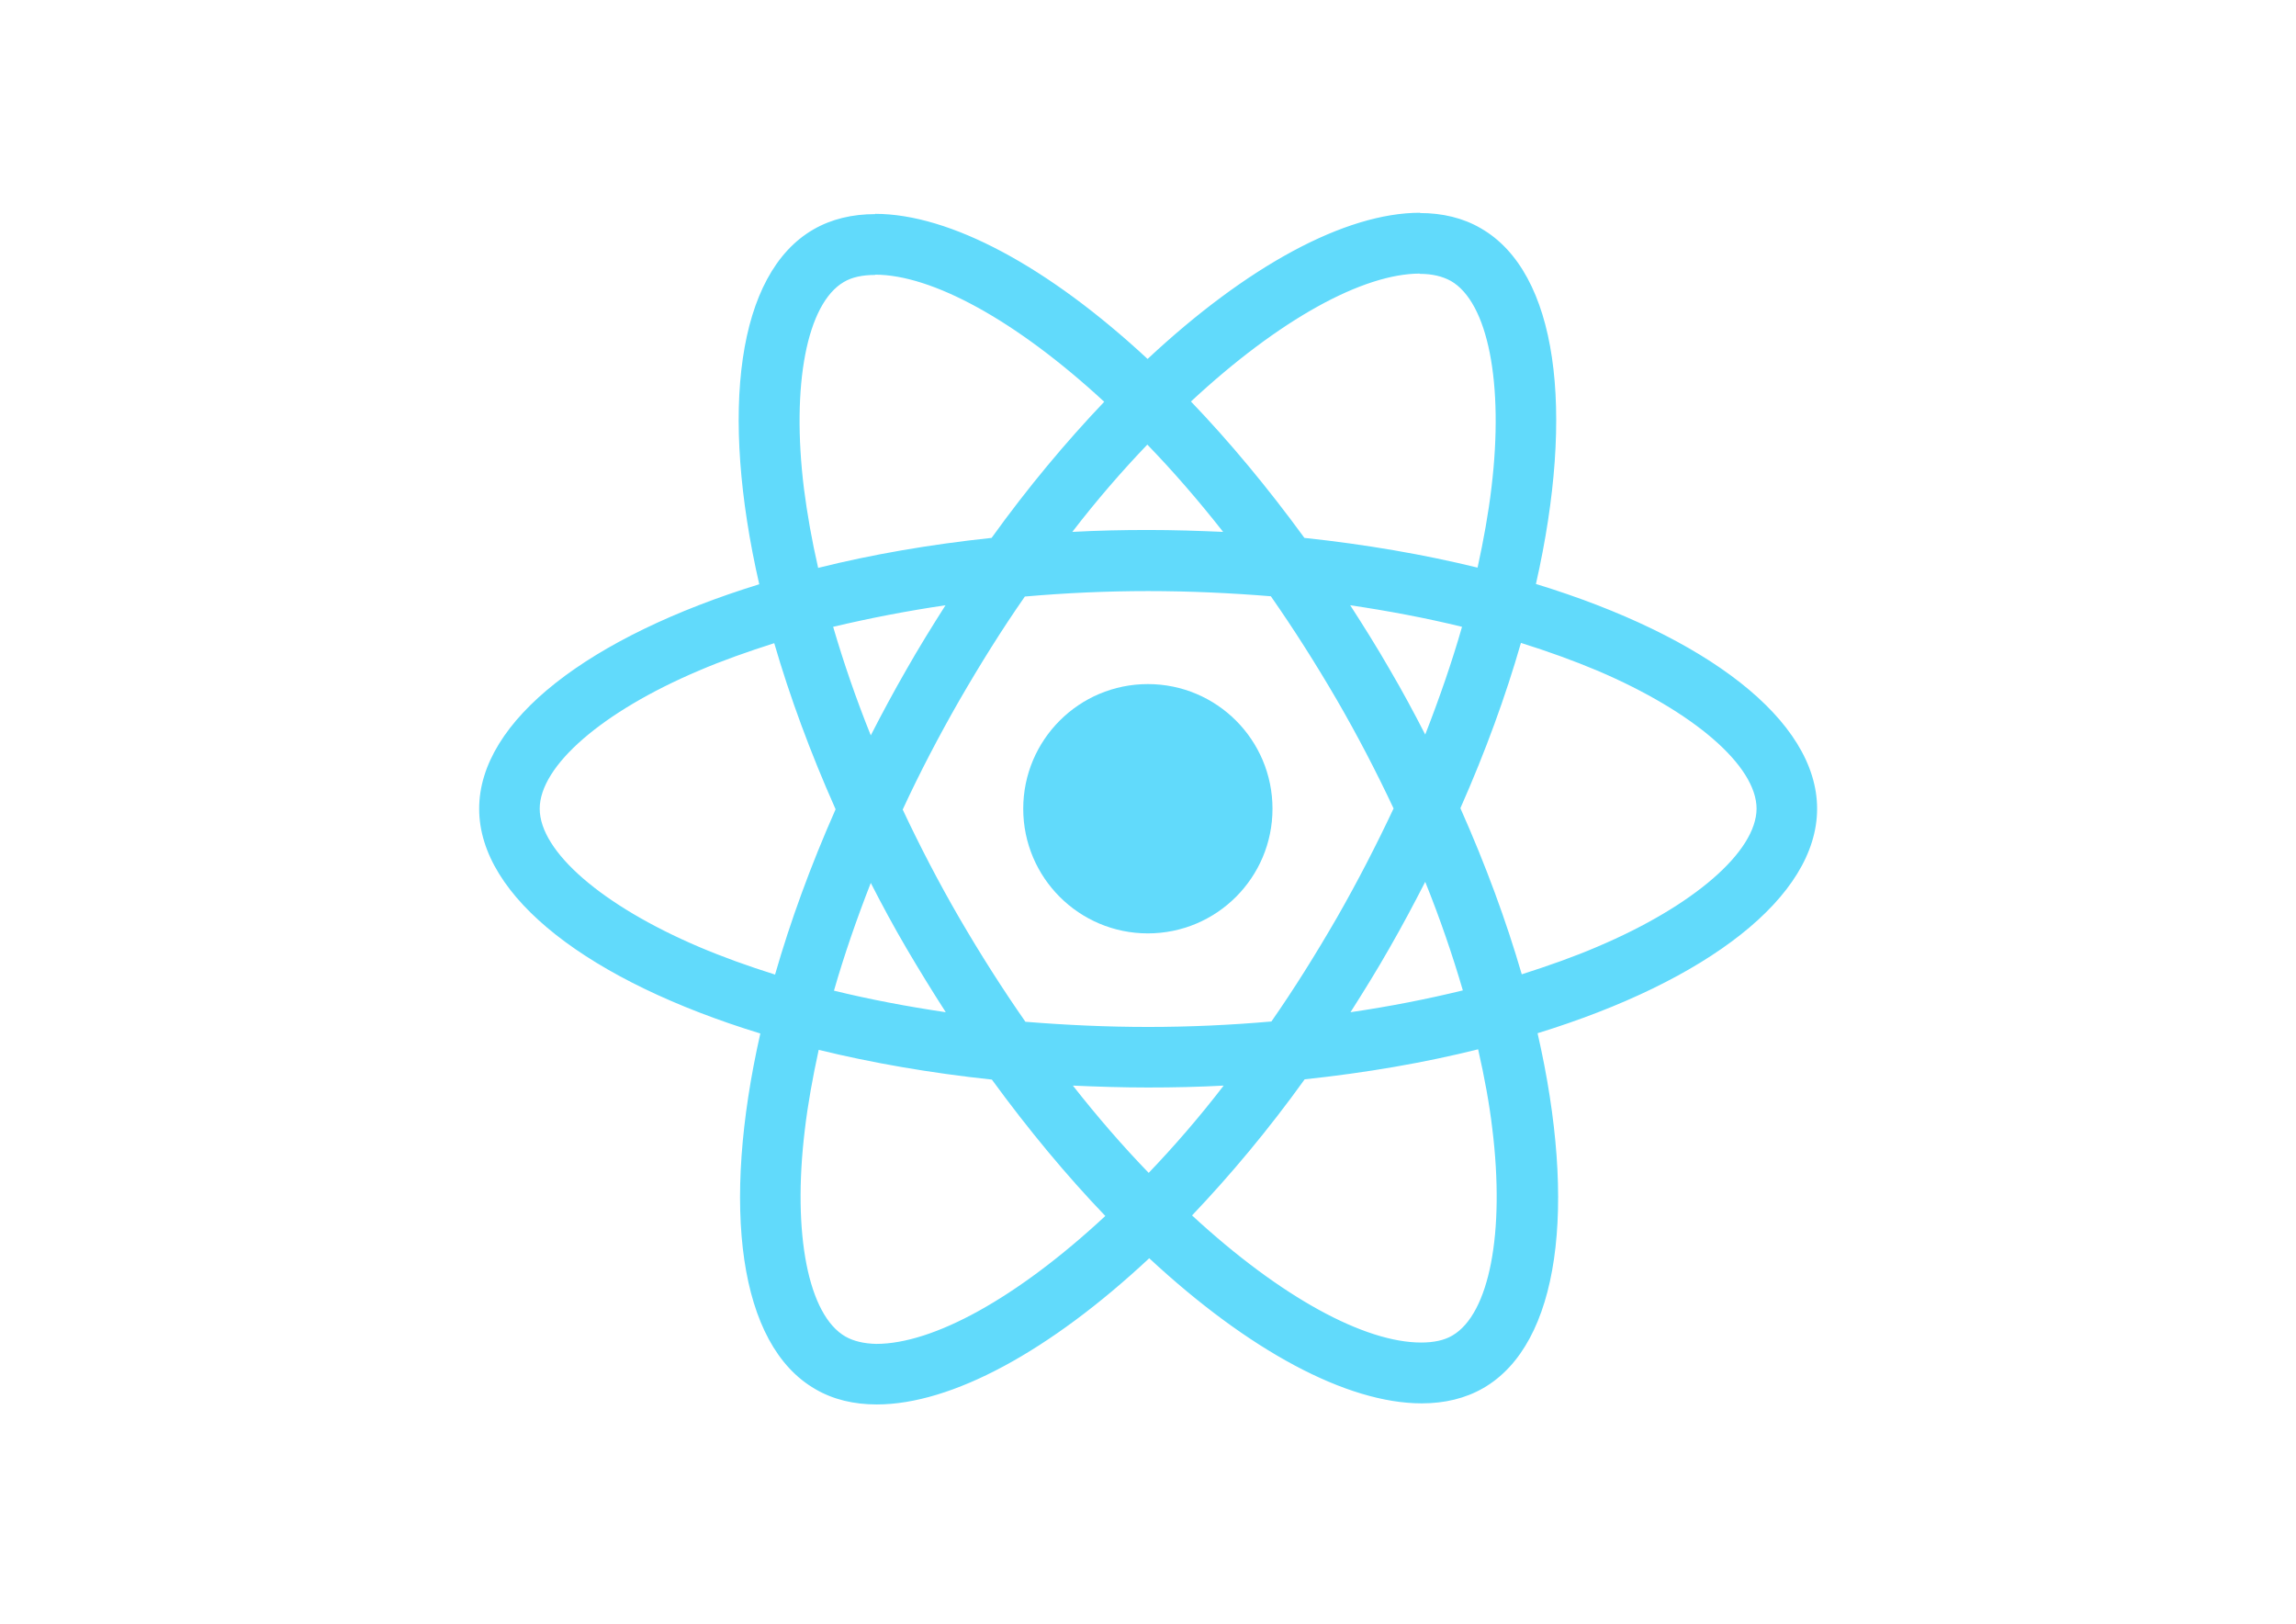
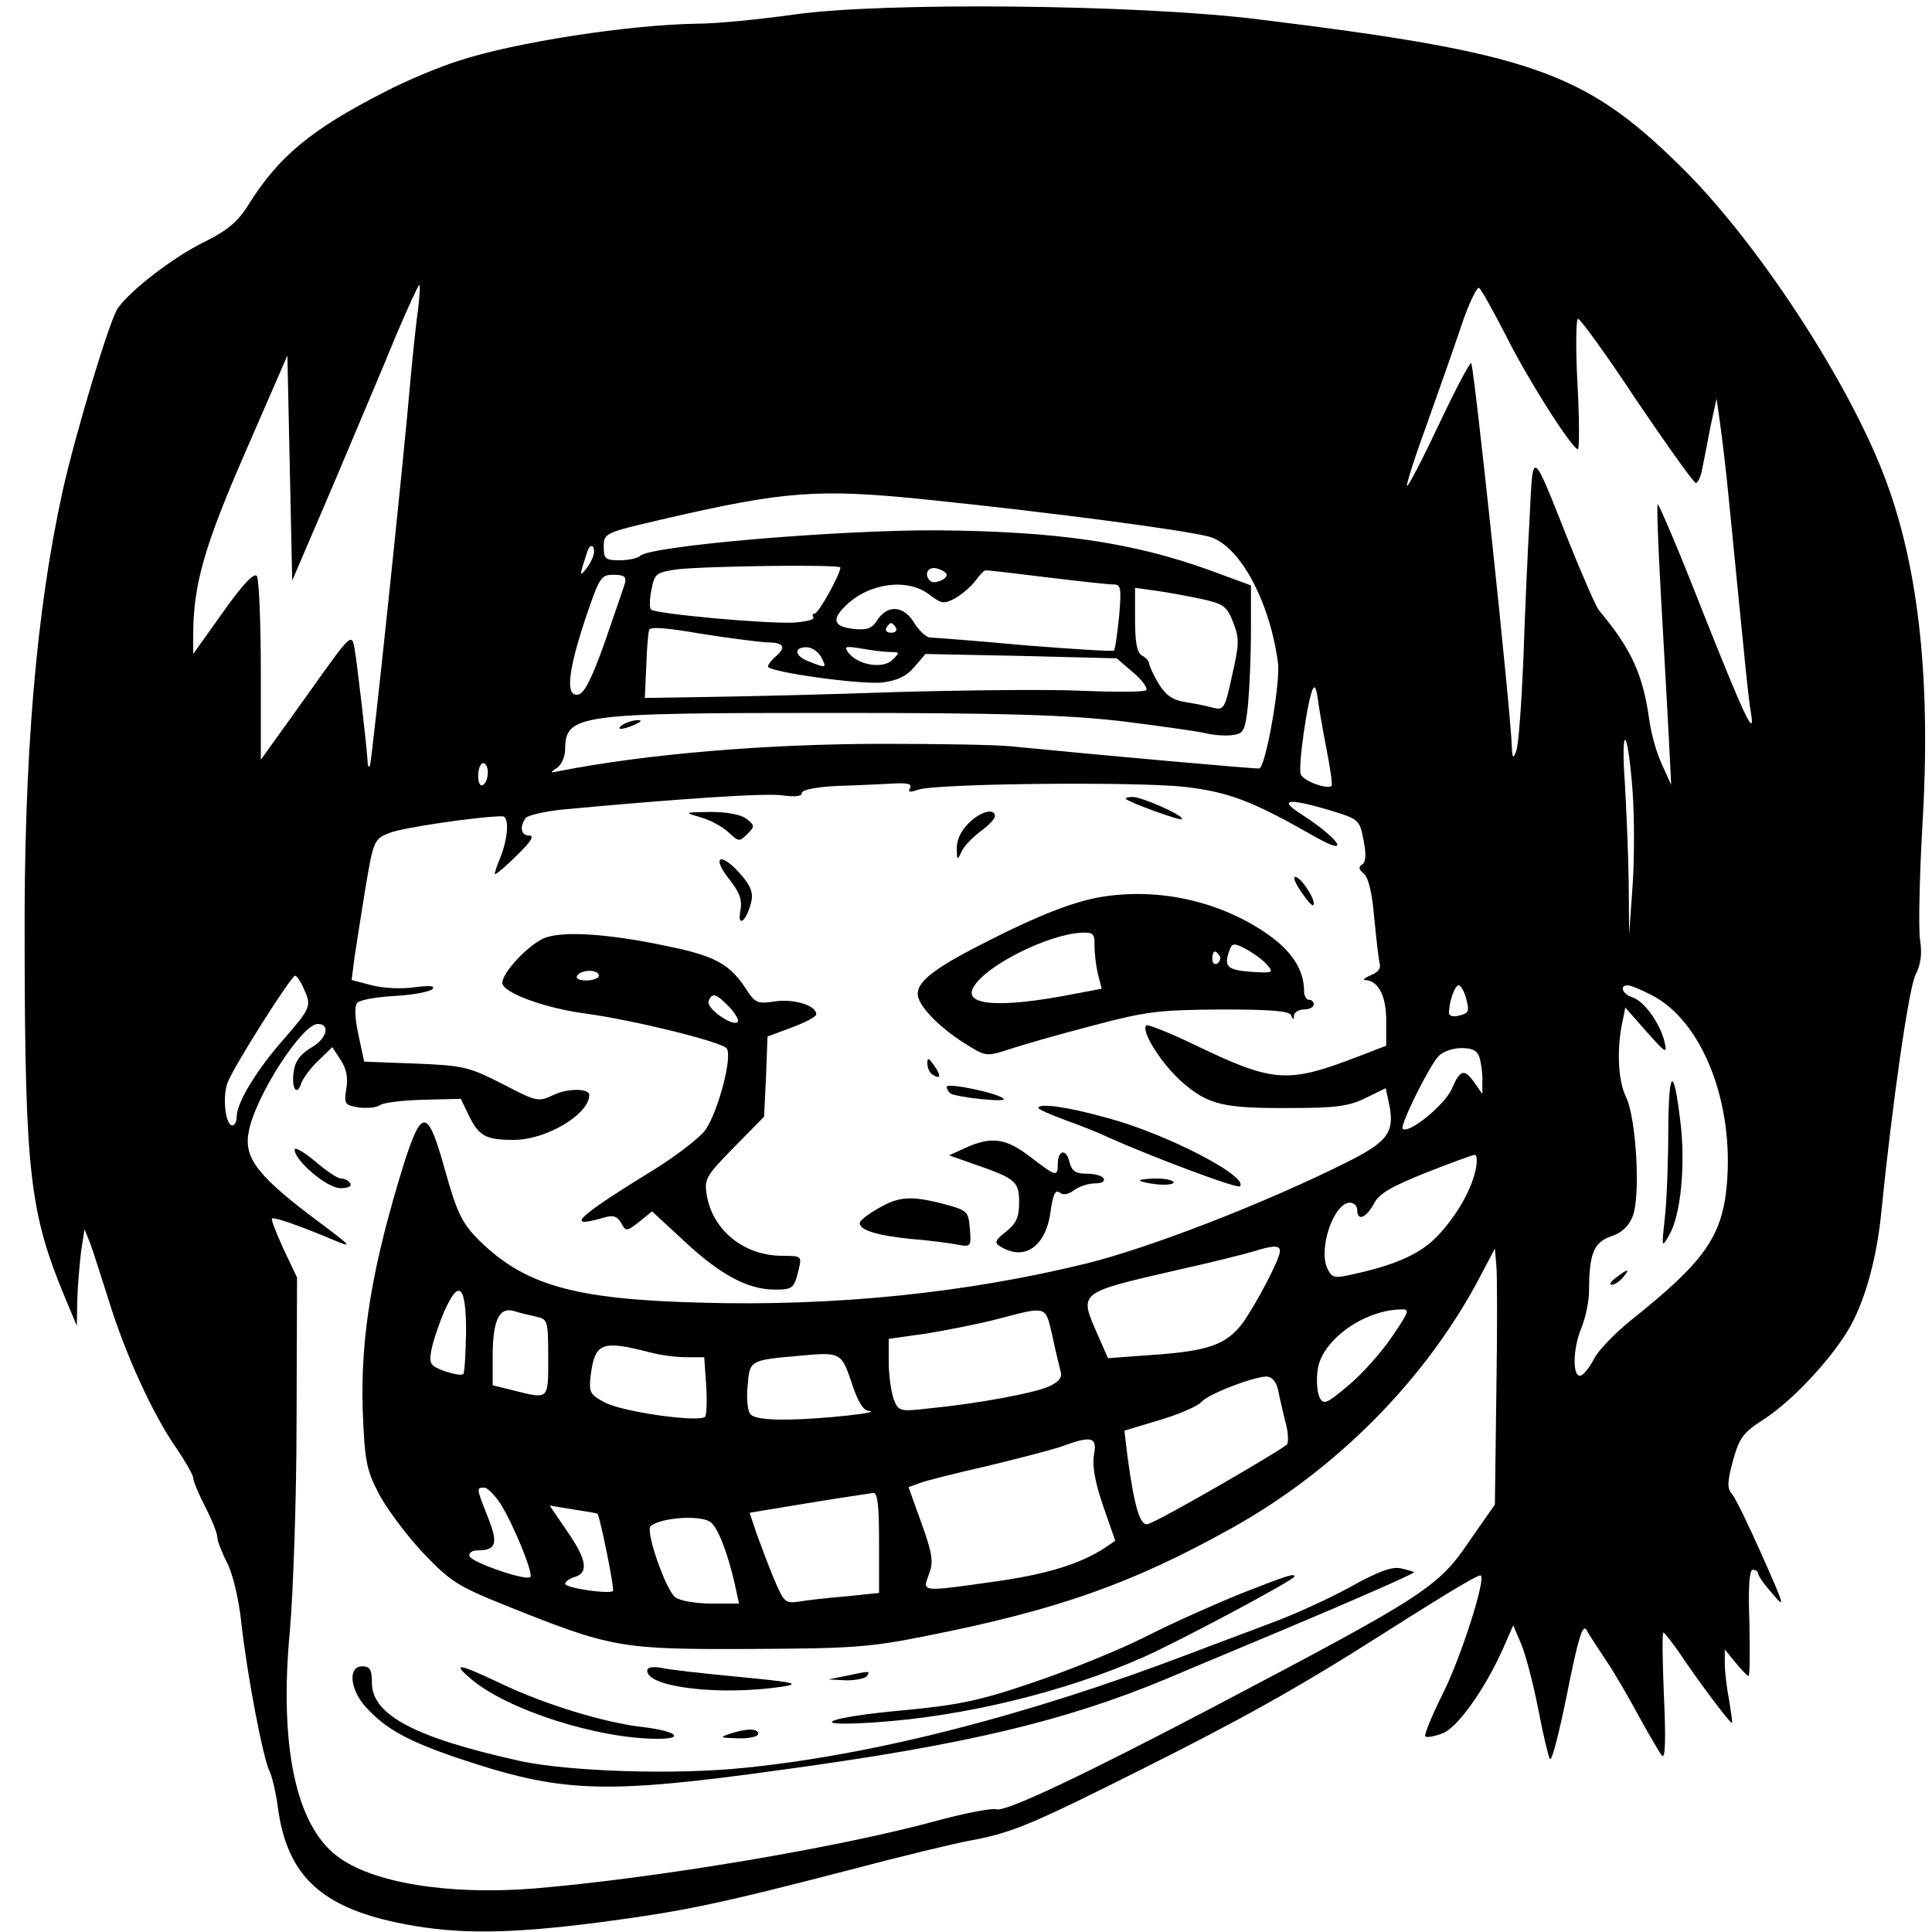
- <svg xmlns="http://www.w3.org/2000/svg" viewBox="0 0 841.9 595.3">
-   <g fill="#61DAFB">
-     <path d="M666.3 296.5c0-32.5-40.7-63.3-103.1-82.4 14.4-63.6 8-114.2-20.2-130.4-6.5-3.8-14.1-5.6-22.4-5.6v22.3c4.6 0 8.3.9 11.4 2.6 13.6 7.8 19.5 37.5 14.9 75.7-1.1 9.4-2.9 19.3-5.1 29.4-19.6-4.8-41-8.5-63.5-10.9-13.5-18.5-27.5-35.3-41.6-50 32.6-30.3 63.2-46.9 84-46.9V78c-27.5 0-63.5 19.6-99.9 53.6-36.4-33.8-72.4-53.2-99.9-53.2v22.3c20.7 0 51.4 16.5 84 46.6-14 14.7-28 31.4-41.3 49.9-22.6 2.4-44 6.1-63.6 11-2.3-10-4-19.7-5.2-29-4.7-38.2 1.1-67.9 14.6-75.8 3-1.8 6.9-2.6 11.5-2.6V78.5c-8.4 0-16 1.8-22.6 5.6-28.1 16.2-34.4 66.7-19.9 130.1-62.2 19.2-102.7 49.9-102.7 82.3 0 32.5 40.7 63.3 103.1 82.4-14.4 63.6-8 114.2 20.2 130.4 6.5 3.8 14.1 5.6 22.5 5.6 27.5 0 63.5-19.6 99.9-53.6 36.4 33.8 72.4 53.2 99.9 53.2 8.4 0 16-1.8 22.6-5.6 28.1-16.2 34.4-66.7 19.9-130.1 62-19.1 102.5-49.9 102.5-82.3zm-130.2-66.7c-3.7 12.9-8.3 26.2-13.5 39.5-4.1-8-8.4-16-13.1-24-4.6-8-9.5-15.8-14.4-23.4 14.2 2.1 27.9 4.7 41 7.9zm-45.8 106.5c-7.8 13.5-15.8 26.3-24.1 38.2-14.9 1.3-30 2-45.2 2-15.1 0-30.2-.7-45-1.9-8.3-11.9-16.4-24.6-24.2-38-7.6-13.1-14.5-26.4-20.8-39.8 6.2-13.4 13.2-26.8 20.7-39.9 7.8-13.5 15.8-26.3 24.1-38.2 14.9-1.3 30-2 45.2-2 15.1 0 30.2.7 45 1.9 8.3 11.9 16.4 24.6 24.2 38 7.6 13.1 14.5 26.4 20.8 39.8-6.3 13.4-13.2 26.8-20.7 39.9zm32.3-13c5.4 13.4 10 26.8 13.8 39.8-13.1 3.2-26.9 5.9-41.2 8 4.9-7.7 9.8-15.6 14.4-23.7 4.6-8 8.9-16.1 13-24.1zM421.2 430c-9.3-9.6-18.6-20.3-27.8-32 9 .4 18.2.7 27.5.7 9.4 0 18.7-.2 27.8-.7-9 11.7-18.3 22.4-27.5 32zm-74.4-58.9c-14.2-2.1-27.9-4.7-41-7.9 3.7-12.9 8.3-26.2 13.5-39.5 4.1 8 8.4 16 13.1 24 4.7 8 9.5 15.8 14.4 23.4zM420.7 163c9.3 9.6 18.6 20.3 27.8 32-9-.4-18.2-.7-27.5-.7-9.4 0-18.7.2-27.8.7 9-11.7 18.3-22.4 27.5-32zm-74 58.9c-4.9 7.7-9.8 15.6-14.4 23.7-4.6 8-8.9 16-13 24-5.4-13.4-10-26.8-13.8-39.8 13.1-3.1 26.9-5.8 41.2-7.9zm-90.5 125.2c-35.4-15.1-58.3-34.9-58.3-50.6 0-15.7 22.9-35.6 58.3-50.6 8.6-3.7 18-7 27.7-10.1 5.7 19.6 13.2 40 22.5 60.9-9.2 20.8-16.6 41.1-22.2 60.6-9.9-3.1-19.3-6.5-28-10.2zM310 490c-13.6-7.8-19.5-37.5-14.9-75.7 1.1-9.4 2.9-19.3 5.1-29.4 19.6 4.8 41 8.5 63.5 10.9 13.5 18.5 27.5 35.3 41.6 50-32.6 30.3-63.2 46.9-84 46.9-4.5-.1-8.3-1-11.3-2.7zm237.2-76.2c4.7 38.2-1.1 67.9-14.6 75.8-3 1.8-6.9 2.6-11.5 2.6-20.7 0-51.4-16.5-84-46.6 14-14.7 28-31.4 41.3-49.9 22.6-2.4 44-6.1 63.6-11 2.3 10.1 4.1 19.8 5.2 29.1zm38.5-66.7c-8.6 3.7-18 7-27.7 10.1-5.7-19.6-13.2-40-22.5-60.9 9.2-20.8 16.6-41.1 22.2-60.6 9.9 3.1 19.3 6.5 28.1 10.2 35.4 15.1 58.3 34.9 58.3 50.6-.1 15.7-23 35.6-58.4 50.6zM320.8 78.4z" />
-     <circle cx="420.9" cy="296.5" r="45.7" />
-     <path d="M520.5 78.1z" />
+ <svg xmlns="http://www.w3.org/2000/svg" version="1.0" width="400pt" height="400pt" viewBox="0 0 400 400" preserveAspectRatio="xMidYMid meet">
+   <g transform="translate(0,400) scale(0.1,-0.1)" fill="#000000" stroke="none">
+     <path d="M1645 3970 c-71 -10 -162 -19 -200 -19 -141 -2 -377 -38 -496 -77 -41 -13 -110 -42 -152 -64 -153 -78 -220 -134 -282 -233 -23 -37 -44 -54 -94 -79 -63 -31 -151 -99 -177 -136 -17 -24 -87 -257 -114 -377 -55 -249 -81 -551 -79 -950 1 -463 11 -547 83 -720 l25 -60 1 55 c1 30 5 75 8 100 l7 45 12 -30 c6 -16 23 -70 39 -120 33 -107 90 -233 139 -303 19 -28 35 -56 35 -62 0 -6 11 -33 25 -60 14 -27 25 -55 25 -63 0 -7 9 -31 20 -52 12 -23 25 -78 30 -128 12 -107 45 -279 58 -304 5 -10 13 -43 17 -73 19 -145 91 -211 264 -244 111 -21 216 -20 402 4 175 23 246 38 516 108 106 28 221 56 255 62 82 15 127 34 348 145 206 103 330 172 498 279 156 99 204 127 208 124 10 -10 -42 -171 -78 -243 -23 -46 -40 -87 -37 -90 3 -3 19 0 35 6 31 11 88 91 126 176 l21 48 17 -40 c9 -22 25 -83 35 -135 10 -52 21 -98 24 -102 4 -5 20 58 36 138 23 115 32 143 40 129 5 -10 24 -38 41 -64 17 -25 47 -77 68 -116 21 -38 42 -74 47 -80 7 -7 8 36 4 123 -3 72 -4 132 -1 132 2 0 17 -19 33 -42 38 -57 106 -148 109 -145 1 1 -2 22 -6 47 -5 25 -9 59 -9 75 l0 30 22 -27 c13 -16 25 -28 27 -28 3 0 3 49 2 110 -3 75 0 110 7 110 6 0 11 -4 11 -8 0 -4 13 -23 30 -42 27 -32 25 -26 -22 80 -28 63 -56 121 -63 128 -9 10 -9 25 3 68 13 47 21 58 63 85 61 39 146 131 181 195 31 57 54 142 63 234 23 228 57 465 71 492 11 22 14 43 9 74 -3 23 -1 128 5 232 18 296 -6 530 -75 716 -74 201 -268 498 -427 653 -198 195 -311 234 -873 303 -250 31 -776 36 -960 10z m-779 -607 c-4 -27 -11 -93 -16 -148 -15 -175 -80 -790 -84 -800 -3 -5 -5 -1 -5 10 -2 32 -21 197 -27 233 -6 32 -7 31 -100 -100 l-94 -131 0 184 c0 101 -4 190 -8 196 -5 9 -29 -16 -70 -74 l-62 -87 0 38 c0 104 22 183 108 380 l87 200 5 -233 5 -233 87 203 c47 112 106 250 129 307 24 56 45 102 47 102 2 0 1 -21 -2 -47z m2251 -56 c45 -91 138 -237 150 -237 3 0 3 61 -1 135 -4 74 -3 135 1 135 5 0 60 -76 122 -170 63 -93 118 -170 122 -170 4 0 10 12 13 28 3 15 11 54 17 87 l13 60 7 -50 c4 -27 13 -102 19 -165 33 -334 40 -408 45 -435 10 -59 -14 -7 -101 212 -48 123 -90 221 -92 219 -2 -3 1 -89 7 -193 6 -103 13 -233 16 -288 l5 -100 -19 42 c-11 23 -22 63 -26 90 -13 96 -37 149 -105 230 -5 6 -33 69 -61 139 -79 199 -75 197 -82 53 -4 -68 -10 -200 -13 -294 -4 -93 -10 -179 -15 -190 -6 -17 -8 -15 -9 10 -2 71 -78 787 -84 793 -3 2 -33 -55 -67 -127 -34 -72 -64 -130 -66 -127 -2 2 16 59 41 127 24 68 57 161 72 206 15 45 32 79 36 77 5 -3 29 -47 55 -97z m-1192 -342 c260 -27 524 -62 578 -76 63 -17 126 -133 143 -262 5 -43 -26 -217 -39 -218 -10 -1 -323 27 -516 46 -29 3 -146 5 -260 5 -244 0 -491 -21 -671 -56 -21 -5 -23 -4 -7 6 9 6 17 23 17 38 1 73 23 76 555 76 355 0 481 -4 596 -17 80 -10 158 -21 175 -25 16 -4 41 -6 55 -4 24 3 27 8 33 64 3 34 6 103 6 154 l0 92 -87 32 c-158 57 -315 80 -563 82 -205 1 -594 -32 -615 -53 -5 -5 -24 -9 -42 -9 -30 0 -33 3 -33 28 0 28 2 29 118 56 258 60 326 65 557 41z m-695 -108 c0 -7 -7 -22 -15 -33 -16 -20 -16 -18 0 31 5 18 15 20 15 2z m510 -32 c0 -13 -45 -95 -53 -95 -4 0 -6 -4 -3 -8 3 -5 -15 -9 -40 -11 -57 -3 -287 18 -296 27 -4 4 -3 23 1 42 6 32 10 35 51 41 55 7 340 11 340 4z m220 -15 c0 -10 -26 -20 -34 -13 -14 14 -5 31 14 26 11 -3 20 -9 20 -13z m205 -5 c66 -8 129 -15 139 -15 17 0 18 -6 13 -66 -4 -37 -8 -69 -11 -71 -2 -2 -85 3 -184 11 -99 9 -187 16 -196 16 -8 0 -23 14 -33 30 -21 36 -55 39 -76 7 -12 -19 -22 -22 -51 -19 -41 5 -45 20 -13 50 49 46 127 55 171 21 25 -19 30 -20 53 -8 14 8 33 24 42 36 9 12 18 22 21 22 3 1 59 -6 125 -14z m-871 -12 c-3 -10 -22 -65 -42 -123 -26 -73 -42 -106 -55 -108 -26 -5 -22 45 14 154 30 89 33 94 59 94 22 0 27 -4 24 -17z m1193 -33 c46 -10 53 -15 66 -48 13 -33 13 -45 -2 -110 -15 -70 -17 -73 -41 -67 -14 4 -40 9 -59 12 -24 4 -39 15 -53 39 -11 18 -19 37 -19 41 0 4 -7 12 -15 16 -10 6 -14 27 -14 74 l0 66 43 -6 c23 -3 65 -11 94 -17z m-899 -90 c35 0 41 -10 17 -30 -8 -7 -15 -16 -15 -20 0 -11 191 -38 237 -33 31 4 50 13 66 32 l23 27 198 -4 198 -5 35 -30 c19 -16 30 -33 26 -36 -4 -4 -66 -4 -138 -1 -71 3 -245 1 -385 -3 -140 -5 -313 -9 -385 -10 l-130 -2 3 65 c1 36 4 70 6 76 3 7 37 4 107 -8 57 -9 119 -17 137 -18z m267 30 c3 -5 -1 -10 -10 -10 -9 0 -13 5 -10 10 3 6 8 10 10 10 2 0 7 -4 10 -10z m-155 -60 c12 -23 11 -24 -24 -10 -31 11 -34 30 -6 30 10 0 24 -9 30 -20z m145 10 c18 0 18 -1 3 -16 -19 -19 -69 -12 -90 13 -12 15 -9 16 27 10 22 -4 49 -7 60 -7z m901 -199 c8 -40 13 -75 11 -78 -9 -8 -59 10 -64 24 -6 15 15 162 26 178 3 6 7 -3 9 -20 2 -16 10 -63 18 -104z m634 -88 c4 -54 4 -143 0 -198 l-7 -100 -1 111 c-1 61 -5 153 -8 205 -4 52 -3 91 1 87 5 -5 11 -52 15 -105z m-2370 38 c0 -11 -4 -23 -10 -26 -6 -4 -10 5 -10 19 0 14 5 26 10 26 6 0 10 -9 10 -19z m874 -33 c-5 -8 0 -9 17 -3 37 13 448 17 551 6 93 -11 140 -29 270 -103 79 -45 51 -4 -32 49 -44 29 -20 30 65 5 58 -18 60 -19 68 -61 6 -30 5 -46 -3 -51 -8 -5 -7 -10 4 -19 9 -8 17 -40 21 -89 4 -42 9 -85 11 -95 4 -11 -2 -20 -18 -26 -13 -6 -18 -10 -11 -10 27 -2 43 -33 43 -84 l0 -52 -57 -22 c-148 -57 -176 -55 -340 24 -52 25 -97 43 -100 40 -11 -12 32 -80 74 -117 55 -48 86 -55 229 -54 90 0 118 4 152 21 l41 20 6 -28 c14 -63 0 -82 -88 -126 -168 -84 -405 -176 -538 -209 -249 -61 -520 -89 -799 -81 -266 7 -367 37 -463 134 -31 32 -42 56 -65 138 -36 130 -48 133 -85 18 -66 -212 -91 -359 -86 -514 4 -100 7 -121 32 -169 15 -30 56 -85 90 -122 59 -62 72 -71 174 -112 219 -88 238 -91 503 -90 212 1 248 3 368 27 272 54 425 108 630 222 218 121 406 310 518 525 l29 55 3 -35 c2 -19 2 -138 0 -265 l-3 -230 -53 -76 c-65 -96 -92 -113 -537 -347 -267 -140 -424 -214 -442 -208 -7 3 -62 -7 -121 -23 -208 -57 -587 -120 -837 -141 -178 -14 -335 12 -407 67 -86 65 -120 230 -98 465 7 79 14 276 14 438 l1 295 -28 59 c-15 33 -26 61 -24 63 4 4 58 -15 122 -42 47 -20 45 -17 -22 33 -129 96 -159 134 -148 189 13 72 110 223 143 223 26 0 19 -30 -12 -48 -24 -14 -35 -29 -38 -51 -5 -35 7 -52 16 -23 4 10 19 31 35 46 l29 28 17 -26 c12 -18 16 -37 12 -60 -5 -32 -3 -34 26 -39 18 -2 37 0 44 5 6 5 47 10 89 11 l78 2 16 -33 c21 -44 35 -52 94 -52 67 0 156 53 156 93 0 14 -46 14 -74 0 -32 -15 -35 -14 -106 23 -69 35 -80 38 -180 42 l-106 4 -12 56 c-8 37 -8 60 -2 66 6 6 40 12 78 14 37 2 72 9 77 14 7 7 -5 8 -37 4 -26 -4 -65 -2 -88 4 l-42 11 6 47 c4 26 14 91 23 146 16 95 18 99 48 111 24 11 189 35 235 35 15 0 12 -45 -4 -85 -8 -19 -13 -35 -11 -35 3 0 24 18 46 40 28 27 36 40 25 40 -17 0 -21 17 -8 36 4 6 39 14 77 18 237 22 425 35 457 29 24 -3 38 -2 38 5 0 7 31 13 78 15 42 1 94 4 115 5 27 1 36 -1 31 -10z m-1256 -413 c18 -38 16 -41 -40 -106 -56 -63 -98 -132 -98 -161 0 -10 -4 -18 -9 -18 -14 0 -21 58 -10 88 12 33 132 222 140 222 3 0 11 -11 17 -25z m2406 -17 c9 -33 8 -35 -14 -41 -12 -3 -20 0 -20 6 0 23 12 57 20 57 4 0 10 -10 14 -22z m385 2 c105 -53 172 -223 156 -395 -10 -106 -47 -158 -199 -279 -32 -26 -66 -61 -75 -78 -9 -18 -22 -34 -28 -36 -18 -5 -17 57 2 101 8 20 15 54 15 75 0 76 10 100 45 112 22 7 37 21 45 41 17 41 8 205 -14 249 -16 33 -19 99 -7 154 l6 30 44 -50 c41 -46 43 -47 37 -20 -10 39 -42 83 -66 91 -21 7 -28 25 -10 25 6 0 28 -9 49 -20z m-355 -132 c3 -13 6 -34 5 -48 l0 -25 -16 23 c-21 30 -30 28 -47 -12 -14 -33 -90 -95 -102 -83 -6 6 52 125 74 150 8 9 29 17 47 17 25 0 34 -5 39 -22z m-9 -230 c-9 -45 -46 -106 -87 -145 -33 -31 -83 -53 -166 -71 -38 -9 -44 -8 -53 10 -21 40 12 138 46 138 8 0 15 -7 15 -15 0 -24 18 -17 34 12 11 22 36 36 108 65 51 20 97 37 101 37 5 1 6 -14 2 -31z m-405 -168 c0 -17 -50 -111 -77 -149 -34 -45 -71 -58 -184 -66 l-95 -7 -22 50 c-38 87 -41 85 163 132 72 16 144 34 160 39 41 13 55 13 55 1z m-1685 -168 c-1 -45 -3 -84 -6 -87 -3 -3 -20 0 -38 6 -30 11 -33 15 -28 43 3 17 15 53 26 79 31 71 46 57 46 -41z m145 32 c24 -5 25 -8 25 -85 0 -88 2 -86 -71 -68 l-44 11 0 60 c0 73 13 102 43 94 12 -4 33 -9 47 -12z m1068 -36 c6 -29 14 -62 17 -74 5 -15 0 -23 -22 -34 -30 -14 -148 -36 -250 -46 -61 -7 -63 -6 -73 20 -5 15 -10 49 -10 76 l0 48 78 11 c42 7 109 20 147 30 103 27 99 28 113 -31z m703 -7 c-22 -32 -62 -77 -90 -100 -45 -38 -51 -40 -59 -24 -5 10 -7 35 -4 56 7 60 92 123 170 126 22 1 21 -2 -17 -58z m-1531 -32 c19 -5 51 -9 72 -9 l36 0 4 -57 c2 -32 1 -62 -2 -66 -11 -13 -174 10 -209 30 -30 16 -32 21 -28 56 9 68 23 73 127 46z m413 -61 c12 -38 24 -58 35 -59 34 -3 -95 -17 -164 -18 -47 -1 -75 3 -81 12 -5 6 -8 33 -5 59 4 52 5 52 107 61 85 8 87 7 108 -55z m883 -15 c3 -16 10 -45 15 -66 6 -20 7 -42 4 -47 -6 -9 -256 -154 -287 -165 -17 -7 -29 31 -44 142 l-6 51 73 22 c41 12 79 29 86 37 13 16 105 52 135 53 11 0 20 -10 24 -27z m-381 -135 c-4 -22 2 -57 19 -106 l25 -72 -22 -15 c-51 -33 -119 -54 -224 -69 -156 -22 -154 -23 -140 14 10 26 8 42 -15 106 l-27 75 22 8 c12 5 76 21 142 36 66 16 136 34 155 41 60 22 72 19 65 -18z m-1229 -101 c26 -41 69 -145 62 -152 -8 -9 -121 30 -126 43 -2 6 5 12 15 12 41 0 45 14 23 69 -24 61 -24 61 -7 61 6 0 21 -15 33 -33z m784 -81 l0 -104 -67 -7 c-38 -3 -82 -8 -99 -11 -29 -4 -31 -1 -52 48 -12 29 -28 72 -36 94 l-14 42 121 20 c67 11 128 20 135 21 9 1 12 -26 12 -103z m-583 60 c5 -5 36 -157 32 -160 -7 -7 -99 6 -99 15 0 4 9 11 20 14 29 9 25 36 -16 95 l-36 53 48 -8 c27 -4 50 -8 51 -9z m232 -16 c16 -8 39 -67 55 -142 l6 -28 -58 0 c-32 0 -65 6 -74 13 -20 16 -62 137 -51 147 18 17 97 24 122 10z" />
+     <path d="M1290 2500 c-18 -12 -2 -12 25 0 13 6 15 9 5 9 -8 0 -22 -4 -30 -9z" />
+     <path d="M2331 2346 c8 -8 113 -46 116 -42 7 6 -82 46 -102 46 -10 0 -16 -2 -14 -4z" />
+     <path d="M1450 2308 c19 -5 45 -19 58 -31 21 -20 23 -20 39 -4 16 16 16 18 -2 32 -12 9 -41 14 -75 14 -54 -1 -54 -1 -20 -11z" />
+     <path d="M2005 2295 c-15 -14 -25 -35 -24 -52 0 -24 1 -25 9 -8 4 11 22 30 39 43 17 12 31 27 31 32 0 18 -31 10 -55 -15z" />
+     <path d="M1508 2182 c23 -29 29 -44 25 -67 -7 -37 12 -23 22 16 5 19 0 34 -20 57 -40 47 -64 42 -27 -6z" />
+     <path d="M2693 2155 c12 -18 24 -32 26 -29 7 7 -21 52 -35 58 -8 3 -5 -8 9 -29z" />
+     <path d="M2280 2143 c-55 -9 -130 -38 -230 -89 -114 -57 -150 -85 -150 -112 0 -23 43 -68 97 -102 43 -27 44 -28 91 -13 26 9 103 31 172 49 113 30 138 33 267 34 104 0 143 -3 146 -12 4 -10 6 -10 6 0 1 6 10 12 21 12 11 0 20 5 20 10 0 6 -4 10 -10 10 -5 0 -10 8 -10 17 0 46 -26 86 -83 124 -98 65 -221 91 -337 72z m-14 -100 c0 -16 3 -42 7 -59 l8 -31 -58 -11 c-153 -30 -231 -24 -207 15 27 46 158 110 225 112 22 1 26 -3 25 -26z m356 -39 c16 -18 15 -19 -33 -16 -49 4 -56 11 -43 46 5 13 9 14 32 2 15 -8 35 -22 44 -32z m-97 17 c3 -5 1 -12 -5 -16 -5 -3 -10 1 -10 9 0 18 6 21 15 7z" />
+     <path d="M1125 2057 c-34 -16 -85 -71 -85 -92 0 -20 89 -53 176 -64 95 -13 274 -57 288 -71 14 -14 -17 -132 -44 -170 -11 -15 -55 -49 -97 -76 -171 -105 -196 -129 -113 -105 19 6 28 3 36 -11 10 -18 11 -18 37 2 l27 22 67 -62 c74 -69 130 -99 185 -100 40 0 42 2 52 43 6 26 5 27 -34 27 -80 0 -145 53 -157 127 -5 32 -1 39 57 98 l62 63 4 83 3 83 51 19 c27 10 50 22 50 27 0 18 -44 32 -84 27 -38 -6 -43 -4 -63 28 -33 49 -63 66 -161 86 -127 27 -221 32 -257 16z m115 -77 c0 -5 -12 -10 -26 -10 -14 0 -23 4 -19 10 3 6 15 10 26 10 10 0 19 -4 19 -10z m270 -65 c13 -14 21 -28 17 -31 -10 -10 -65 28 -60 43 7 19 16 16 43 -12z" />
+     <path d="M1920 1798 c0 -9 5 -20 11 -23 17 -11 18 -2 3 19 -12 17 -14 17 -14 4z" />
+     <path d="M1960 1750 c0 -5 4 -11 8 -14 14 -8 117 -19 110 -11 -11 12 -118 34 -118 25z" />
+     <path d="M2150 1706 c0 -3 26 -14 58 -26 31 -11 71 -27 87 -35 87 -39 267 -107 272 -101 20 19 -150 108 -273 141 -81 23 -144 32 -144 21z" />
+     <path d="M2000 1624 l-35 -16 51 -18 c87 -30 94 -36 94 -80 0 -30 -6 -43 -27 -60 -22 -17 -25 -23 -13 -30 50 -32 95 -2 105 71 5 36 10 47 19 40 7 -6 18 -4 30 5 11 8 30 14 44 14 13 0 20 4 17 10 -3 6 -19 10 -35 10 -23 0 -31 5 -36 25 -7 28 -24 24 -24 -6 0 -26 -4 -25 -57 16 -50 38 -79 43 -133 19z" />
+     <path d="M610 1620 c0 -23 67 -80 95 -80 15 0 24 4 20 10 -3 6 -12 10 -19 10 -7 0 -31 16 -54 36 -23 19 -42 30 -42 24z" />
+     <path d="M2360 1556 c0 -2 16 -6 35 -8 19 -2 35 0 35 4 0 4 -16 8 -35 8 -19 0 -35 -2 -35 -4z" />
+     <path d="M1818 1498 c-21 -12 -38 -25 -38 -30 0 -15 36 -26 105 -33 39 -3 83 -9 98 -12 27 -5 28 -4 25 33 -3 36 -5 38 -53 51 -69 18 -94 16 -137 -9z" />
+     <path d="M2795 714 c-44 -24 -116 -57 -160 -73 -44 -17 -123 -46 -175 -66 -334 -127 -650 -208 -918 -235 -142 -15 -363 -8 -465 14 -217 48 -307 95 -307 162 0 27 -4 34 -20 34 -30 0 -26 -48 8 -85 40 -44 85 -69 187 -104 217 -73 301 -77 675 -25 375 51 584 100 797 189 87 37 196 82 243 102 143 60 270 116 268 118 -2 1 -14 5 -28 8 -18 4 -48 -7 -105 -39z" />
+     <path d="M2570 701 c-52 -21 -140 -60 -195 -88 -55 -28 -161 -71 -235 -96 -114 -39 -156 -47 -270 -58 -158 -14 -207 -35 -59 -25 184 12 393 63 554 134 69 30 315 161 315 168 0 7 -13 3 -110 -35z" />
+     <path d="M975 524 c75 -64 262 -124 387 -124 57 0 38 16 -29 24 -81 9 -205 47 -295 90 -89 42 -104 45 -63 10z" />
+     <path d="M1340 541 c0 -35 153 -52 280 -33 38 6 25 9 -88 20 -74 7 -147 15 -163 19 -19 3 -29 1 -29 -6z" />
+     <path d="M1750 530 l-35 -7 37 -2 c20 0 40 4 43 9 7 11 7 11 -45 0z" />
+     <path d="M1510 410 c-21 -7 -19 -8 18 -9 23 -1 42 4 42 9 0 12 -24 12 -60 0z" />
+     <path d="M3454 1662 c0 -64 -3 -146 -7 -182 -7 -65 -7 -65 10 -35 23 41 33 145 22 233 -14 117 -24 110 -25 -16z" />
+     <path d="M3346 1355 c-11 -8 -15 -15 -9 -15 6 0 16 7 23 15 16 19 11 19 -14 0z" />
  </g>
</svg>
